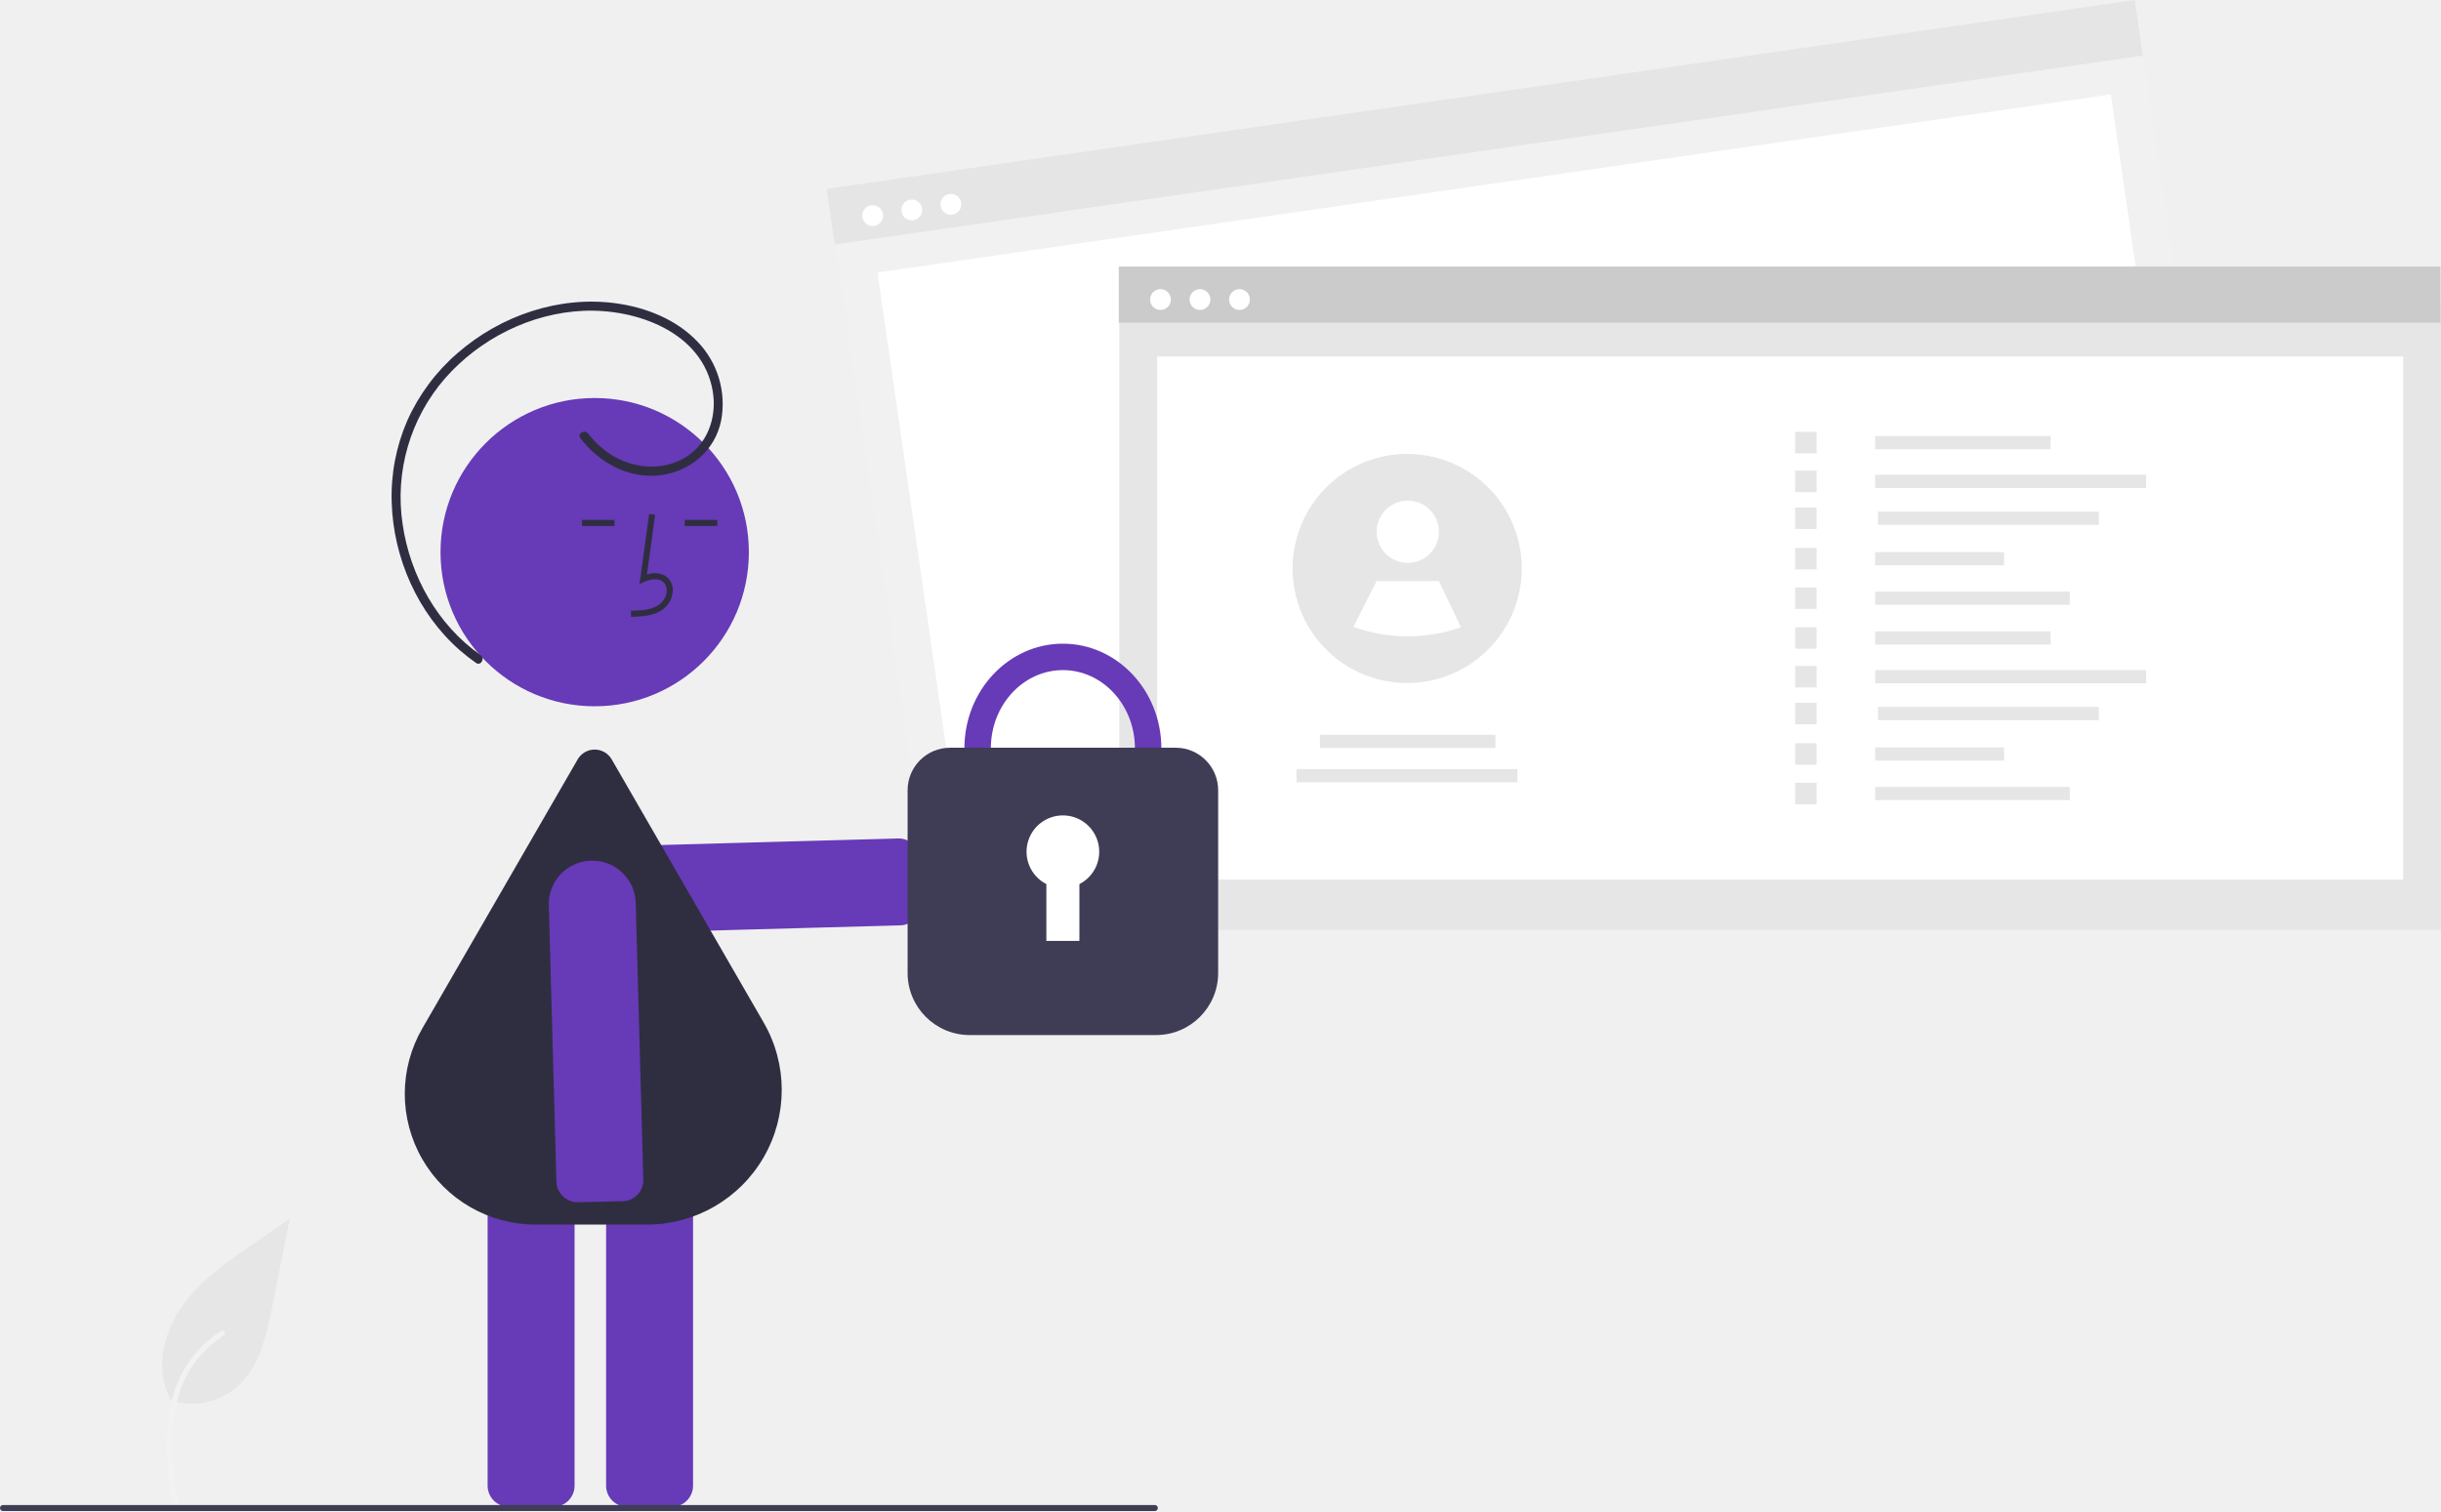
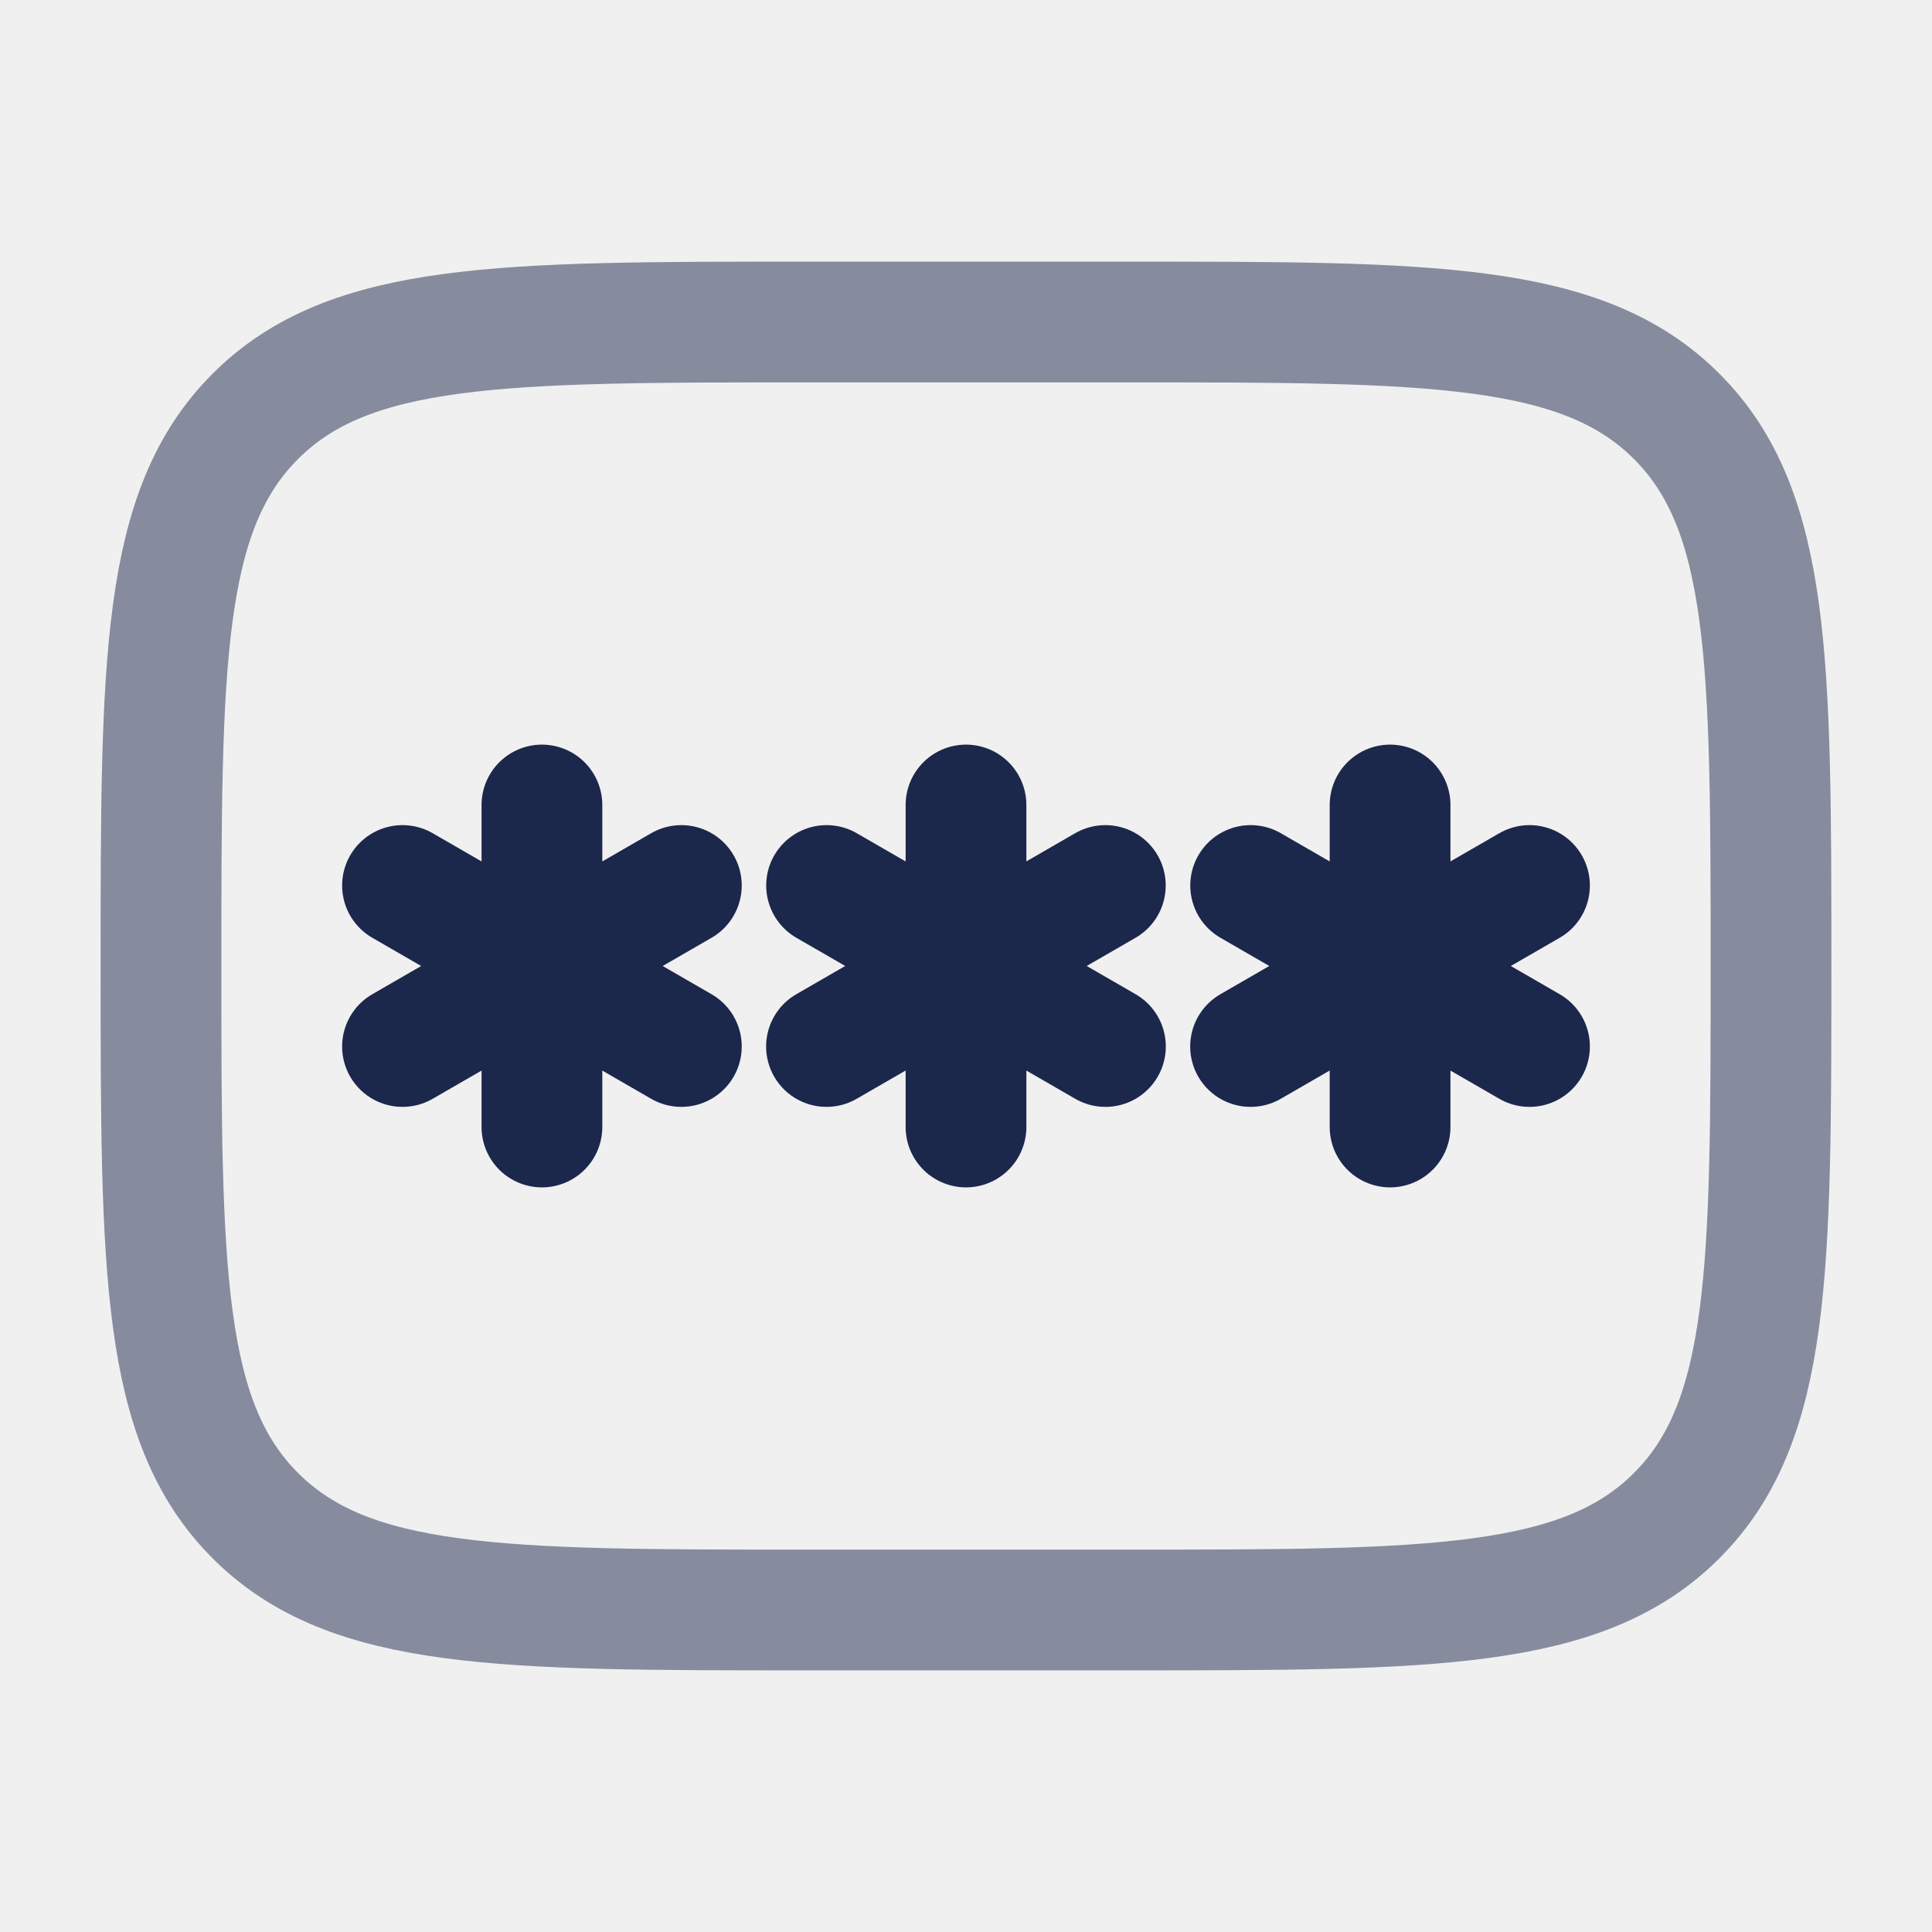
- <svg xmlns="http://www.w3.org/2000/svg" data-name="Layer 1" width="807.453" height="499.984" viewBox="0 0 807.453 499.984">
-   <path id="ad903c08-5677-4dbe-a9c7-05a0eb46801f-199" data-name="Path 461" d="M252.308,663.166a22.728,22.728,0,0,0,21.947-3.866c7.687-6.452,10.1-17.081,12.058-26.924l5.8-29.112-12.143,8.362c-8.733,6.013-17.662,12.219-23.709,20.929s-8.686,20.6-3.828,30.024" transform="translate(-196.2736 -200.0079)" fill="#e6e6e6" />
-   <path id="a94887ac-0642-4b28-b311-c351a0f7f12b-200" data-name="Path 462" d="M253.347,698.412c-1.229-8.953-2.493-18.02-1.631-27.069.766-8.036,3.217-15.885,8.209-22.321a37.131,37.131,0,0,1,9.527-8.633c.953-.6,1.829.909.881,1.507a35.3,35.3,0,0,0-13.963,16.847c-3.04,7.732-3.528,16.161-3,24.374.317,4.967.988,9.9,1.665,14.83a.9.9,0,0,1-.61,1.074.878.878,0,0,1-1.074-.61Z" transform="translate(-196.2736 -200.0079)" fill="#f2f2f2" />
-   <path d="M496.874,505.526a6.941,6.941,0,0,1-2.851.671l-91.607,2.514a14.38,14.38,0,0,1-.625-28.752l91.607-2.514a7.007,7.007,0,0,1,7.151,6.846l.321,14.756a7.017,7.017,0,0,1-3.996,6.48Z" transform="translate(-196.2736 -200.0079)" fill="#673ab7" />
-   <path d="M379.332,698.598H364.572a7.008,7.008,0,0,1-7-7V568.584a7.008,7.008,0,0,1,7-7H379.332a7.008,7.008,0,0,1,7,7V691.598A7.008,7.008,0,0,1,379.332,698.598Z" transform="translate(-196.2736 -200.0079)" fill="#673ab7" />
-   <path d="M418.524,698.598H403.765a7.008,7.008,0,0,1-7-7V568.584a7.008,7.008,0,0,1,7-7h14.76a7.008,7.008,0,0,1,7,7V691.598A7.008,7.008,0,0,1,418.524,698.598Z" transform="translate(-196.2736 -200.0079)" fill="#673ab7" />
-   <circle cx="196.716" cy="182.697" r="51" fill="#673ab7" />
-   <path d="M410.301,605.205H373.611a43.277,43.277,0,0,1-37.56-65.057l51.309-88.87a6.5,6.5,0,0,1,11.258,0l50.276,87.081A44.564,44.564,0,0,1,410.301,605.205Z" transform="translate(-196.2736 -200.0079)" fill="#2f2e41" />
-   <path d="M405.027,404.114c3.306-.092,7.42-.207,10.59-2.522a8.133,8.133,0,0,0,3.2-6.073,5.471,5.471,0,0,0-1.86-4.493c-1.656-1.399-4.073-1.727-6.678-.961l2.699-19.726-1.981-.271-3.173,23.19,1.655-.759c1.918-.88,4.552-1.328,6.188.055a3.515,3.515,0,0,1,1.153,2.896,6.147,6.147,0,0,1-2.381,4.528c-2.467,1.802-5.746,2.034-9.466,2.138Z" transform="translate(-196.2736 -200.0079)" fill="#2f2e41" />
-   <rect x="226.503" y="172.032" width="10.772" height="2" fill="#2f2e41" />
-   <rect x="192.503" y="172.032" width="10.772" height="2" fill="#2f2e41" />
-   <path d="M380.994,593.798a6.941,6.941,0,0,1-.671-2.851l-2.514-91.607a14.38,14.38,0,0,1,28.752-.625l2.514,91.607a7.007,7.007,0,0,1-6.846,7.151l-14.756.321a7.017,7.017,0,0,1-6.48-3.996Z" transform="translate(-196.2736 -200.0079)" fill="#673ab7" />
-   <path d="M388.257,345.005c6.196,8.103,16.033,13.539,26.429,12.252,9.9-1.226,18.068-8.126,20.117-18.006a29.67,29.67,0,0,0-7.797-26.191c-7.007-7.37-17.036-11.335-26.963-12.695-18.804-2.575-38.117,4.049-52.335,16.402a64.11,64.11,0,0,0-16.693,22.375,62.723,62.723,0,0,0-5.175,27.078c.546,18.375,8.595,36.715,22.483,48.901a63.377,63.377,0,0,0,5.408,4.236c1.584,1.111,3.085-1.489,1.514-2.59-14.222-9.977-23.294-26.211-25.783-43.268a59.924,59.924,0,0,1,14.053-48.34c11.484-13.058,28.323-21.545,45.763-22.306,17.549-.765,39.479,7.069,42.763,26.604,1.472,8.756-1.801,17.959-9.825,22.343-8.591,4.693-19.124,2.762-26.507-3.299a30.448,30.448,0,0,1-4.863-5.011c-1.157-1.513-3.764-.02-2.59,1.514Z" transform="translate(-196.2736 -200.0079)" fill="#2f2e41" />
-   <rect id="fc777aff-63b1-4720-84dc-e3a9c20790b9" data-name="ab2e16f2-9798-47da-b25d-769524f3c86f" x="484.209" y="242.032" width="437.195" height="207.457" transform="translate(-238.4879 -95.97299) rotate(-8.21995)" fill="#f1f1f1" />
-   <rect id="ecffa418-b240-4504-be04-512edea7ccda" data-name="bf81c03f-68cf-4889-8697-1102f95f97bb" x="496.797" y="259.816" width="412.192" height="173.087" transform="translate(-238.5727 -95.95442) rotate(-8.21995)" fill="#fff" />
-   <rect id="b49ce3f1-9d75-4481-986b-3b6beb000c79" data-name="f065dccc-d150-492a-a09f-a7f3f89523f0" x="468.808" y="231.166" width="437.195" height="18.573" transform="translate(-223.5899 -99.25677) rotate(-8.21995)" fill="#e5e5e5" />
-   <circle id="a4219562-805a-49cd-8b89-b1f92f7a9e75" data-name="bdbbf39c-df25-4682-8b85-5a6af4a1bd14" cx="288.675" cy="71.343" r="3.442" fill="#fff" />
-   <circle id="b0f6399c-6944-4f74-a888-473f61f9730c" data-name="abcd4292-0b1f-4102-9b5e-e8bbd87baabc" cx="301.607" cy="69.475" r="3.442" fill="#fff" />
-   <circle id="b03f93dc-2c99-4323-9b17-02f51b8830c0" data-name="a3fb731e-8b3d-41ca-96f2-91600dc0b434" cx="314.54" cy="67.607" r="3.442" fill="#fff" />
-   <rect id="a6067cfc-0392-4d68-afe4-e34d11a8f0ac" data-name="ab2e16f2-9798-47da-b25d-769524f3c86f" x="370.258" y="100.183" width="437.195" height="207.457" fill="#e6e6e6" />
-   <rect id="ecd65817-7467-4dbd-a435-c0f1d9841c98" data-name="bf81c03f-68cf-4889-8697-1102f95f97bb" x="382.76" y="117.973" width="412.192" height="173.087" fill="#fff" />
-   <rect id="eea6c39d-8a45-4eb1-bab9-6120f465de14" data-name="f065dccc-d150-492a-a09f-a7f3f89523f0" x="370.072" y="88.197" width="437.195" height="18.573" fill="#cbcbcb" />
-   <circle id="ab9e51f9-7431-4d30-8193-f9435a6bd5c3" data-name="bdbbf39c-df25-4682-8b85-5a6af4a1bd14" cx="383.874" cy="99.119" r="3.442" fill="#fff" />
-   <circle id="a54ed687-3b0d-413b-b405-af8897a5c032" data-name="abcd4292-0b1f-4102-9b5e-e8bbd87baabc" cx="396.94" cy="99.119" r="3.442" fill="#fff" />
-   <circle id="fd1d2195-7e97-488f-8f4b-7061a06deb9a" data-name="a3fb731e-8b3d-41ca-96f2-91600dc0b434" cx="410.008" cy="99.119" r="3.442" fill="#fff" />
-   <rect x="620.277" y="144.289" width="58.052" height="4.363" fill="#e6e6e6" />
-   <rect x="620.277" y="157.098" width="89.645" height="4.363" fill="#e6e6e6" />
-   <rect x="621.209" y="169.297" width="73.059" height="4.363" fill="#e6e6e6" />
-   <rect x="620.277" y="182.682" width="42.651" height="4.363" fill="#e6e6e6" />
-   <rect x="620.277" y="195.757" width="64.371" height="4.363" fill="#e6e6e6" />
-   <rect x="593.818" y="142.916" width="7.108" height="7.108" fill="#e6e6e6" />
-   <rect x="593.818" y="155.725" width="7.108" height="7.108" fill="#e6e6e6" />
-   <rect x="593.818" y="167.924" width="7.108" height="7.108" fill="#e6e6e6" />
-   <rect x="593.818" y="181.31" width="7.108" height="7.108" fill="#e6e6e6" />
-   <rect x="593.818" y="194.384" width="7.108" height="7.108" fill="#e6e6e6" />
-   <rect x="620.277" y="208.913" width="58.052" height="4.363" fill="#e6e6e6" />
-   <rect x="620.277" y="221.722" width="89.645" height="4.363" fill="#e6e6e6" />
-   <rect x="621.209" y="233.921" width="73.059" height="4.363" fill="#e6e6e6" />
-   <rect x="620.277" y="247.307" width="42.651" height="4.363" fill="#e6e6e6" />
-   <rect x="620.277" y="260.381" width="64.371" height="4.363" fill="#e6e6e6" />
-   <rect x="593.818" y="207.541" width="7.108" height="7.108" fill="#e6e6e6" />
-   <rect x="593.818" y="220.35" width="7.108" height="7.108" fill="#e6e6e6" />
-   <rect x="593.818" y="232.549" width="7.108" height="7.108" fill="#e6e6e6" />
-   <rect x="593.818" y="245.934" width="7.108" height="7.108" fill="#e6e6e6" />
-   <rect x="593.818" y="259.009" width="7.108" height="7.108" fill="#e6e6e6" />
-   <rect x="436.63" y="243.139" width="58.052" height="4.363" fill="#e6e6e6" />
-   <rect x="428.863" y="254.477" width="73.059" height="4.363" fill="#e6e6e6" />
-   <path d="M699.661,388.106a37.919,37.919,0,0,1-55.878,33.382l-.007-.007a37.907,37.907,0,1,1,55.886-33.375Z" transform="translate(-196.2736 -200.0079)" fill="#e6e6e6" />
-   <circle cx="465.676" cy="175.953" r="10.304" fill="#fff" />
-   <path d="M679.544,407.557a53.111,53.111,0,0,1-35.568-.138l-.007-.005,7.677-15.153h20.608Z" transform="translate(-196.2736 -200.0079)" fill="#fff" />
-   <path d="M547.864,482.193c-17.96,0-32.572-15.522-32.572-34.601,0-19.079,14.612-34.6,32.572-34.6s32.572,15.522,32.572,34.6C580.435,466.671,565.824,482.193,547.864,482.193Zm0-60.458c-13.14,0-23.829,11.6-23.829,25.858s10.69,25.858,23.829,25.858,23.829-11.6,23.829-25.858S561.003,421.735,547.864,421.735Z" transform="translate(-196.2736 -200.0079)" fill="#673ab7" />
-   <path d="M578.708,542.492h-61.689a20.541,20.541,0,0,1-20.519-20.518V461.464a14.064,14.064,0,0,1,14.047-14.048h74.631a14.064,14.064,0,0,1,14.047,14.048v60.51A20.541,20.541,0,0,1,578.708,542.492Z" transform="translate(-196.2736 -200.0079)" fill="#3f3d56" />
-   <path d="M559.885,481.84a12.021,12.021,0,1,0-17.485,10.698v18.808h10.928v-18.808A12.011,12.011,0,0,0,559.885,481.84Z" transform="translate(-196.2736 -200.0079)" fill="#fff" />
-   <path d="M578.274,699.992h-381a1,1,0,0,1,0-2h381a1,1,0,0,1,0,2Z" transform="translate(-196.2736 -200.0079)" fill="#3f3d56" />
+ <svg xmlns="http://www.w3.org/2000/svg" width="800px" height="800px" viewBox="0 0 24 24" fill="none">
+   <path opacity="0.5" d="M2 12C2 8.229 2 6.343 3.172 5.172C4.343 4 6.229 4 10 4H14C17.771 4 19.657 4 20.828 5.172C22 6.343 22 8.229 22 12C22 15.771 22 17.657 20.828 18.828C19.657 20 17.771 20 14 20H10C6.229 20 4.343 20 3.172 18.828C2 17.657 2 15.771 2 12Z" stroke="#1C274C" stroke-width="1.5" />
+   <path d="M12 10V14M10.268 11L13.732 13M13.731 11L10.267 13" stroke="#1C274C" stroke-width="1.5" stroke-linecap="round" />
+   <path d="M6.732 10V14M5 11L8.464 13M8.464 11L5 13" stroke="#1C274C" stroke-width="1.5" stroke-linecap="round" />
+   <path d="M17.268 10V14M15.536 11L19 13M19 11L15.535 13" stroke="#1C274C" stroke-width="1.5" stroke-linecap="round" />
</svg>
